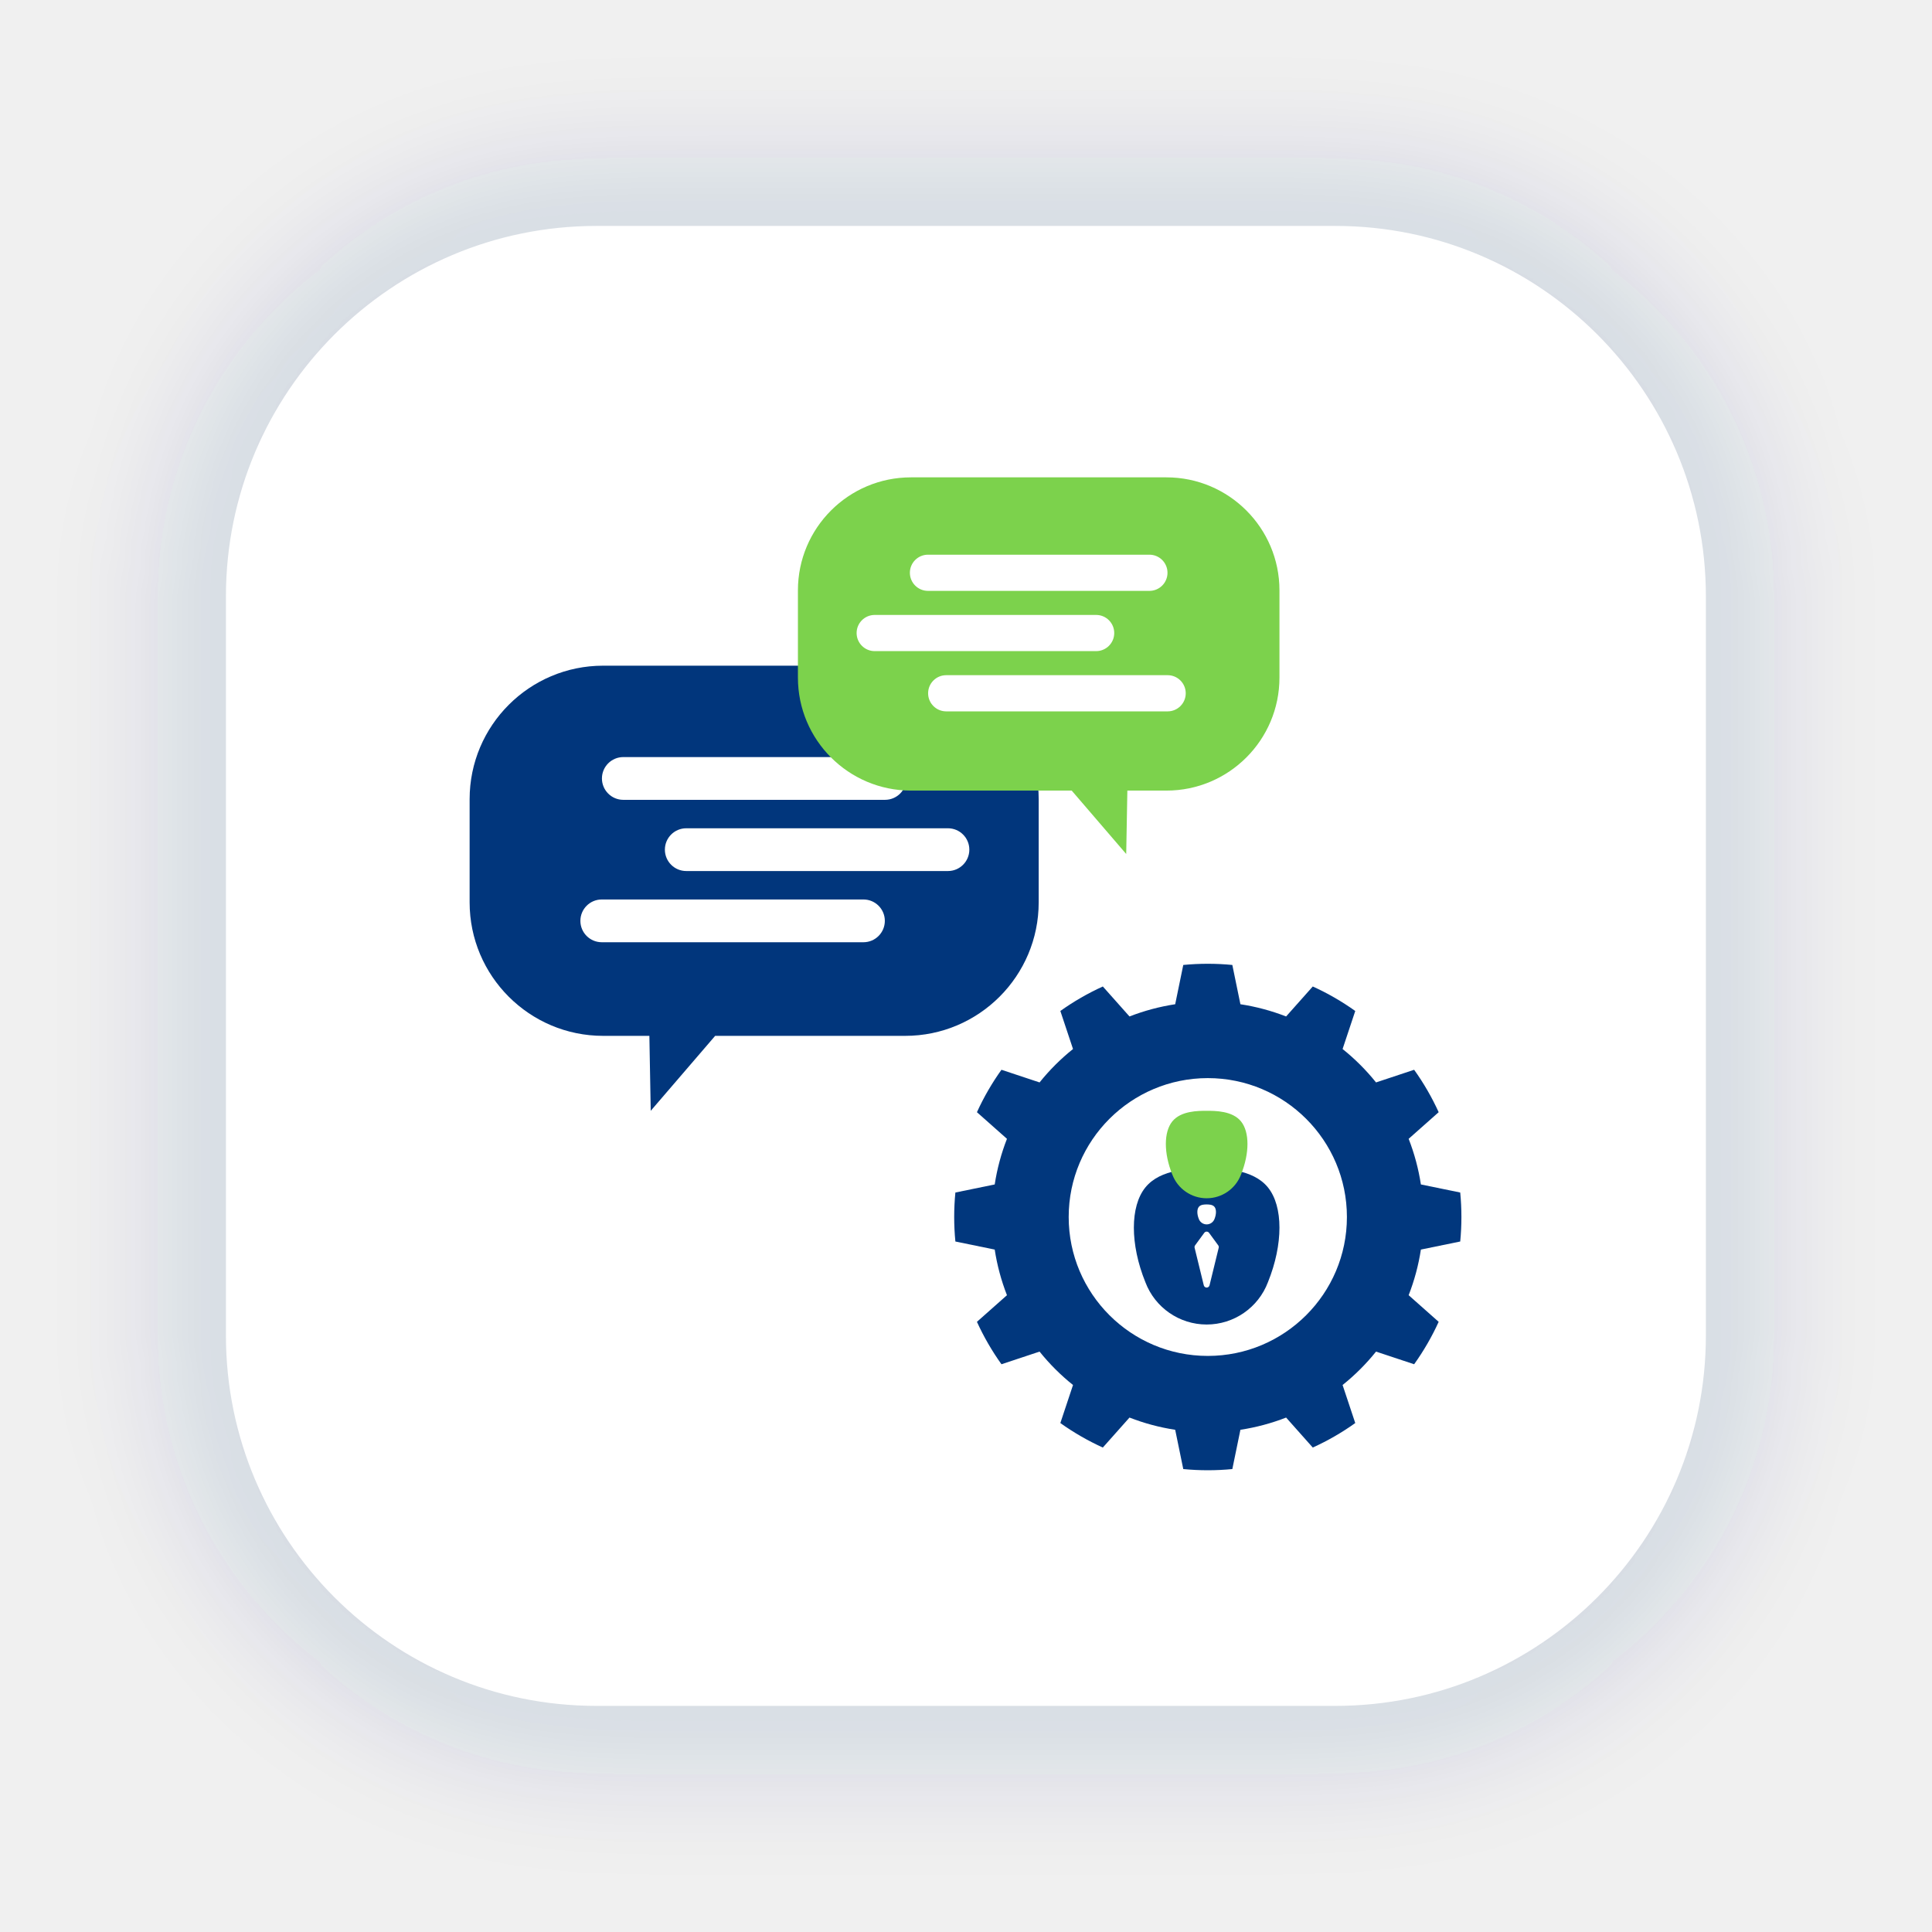
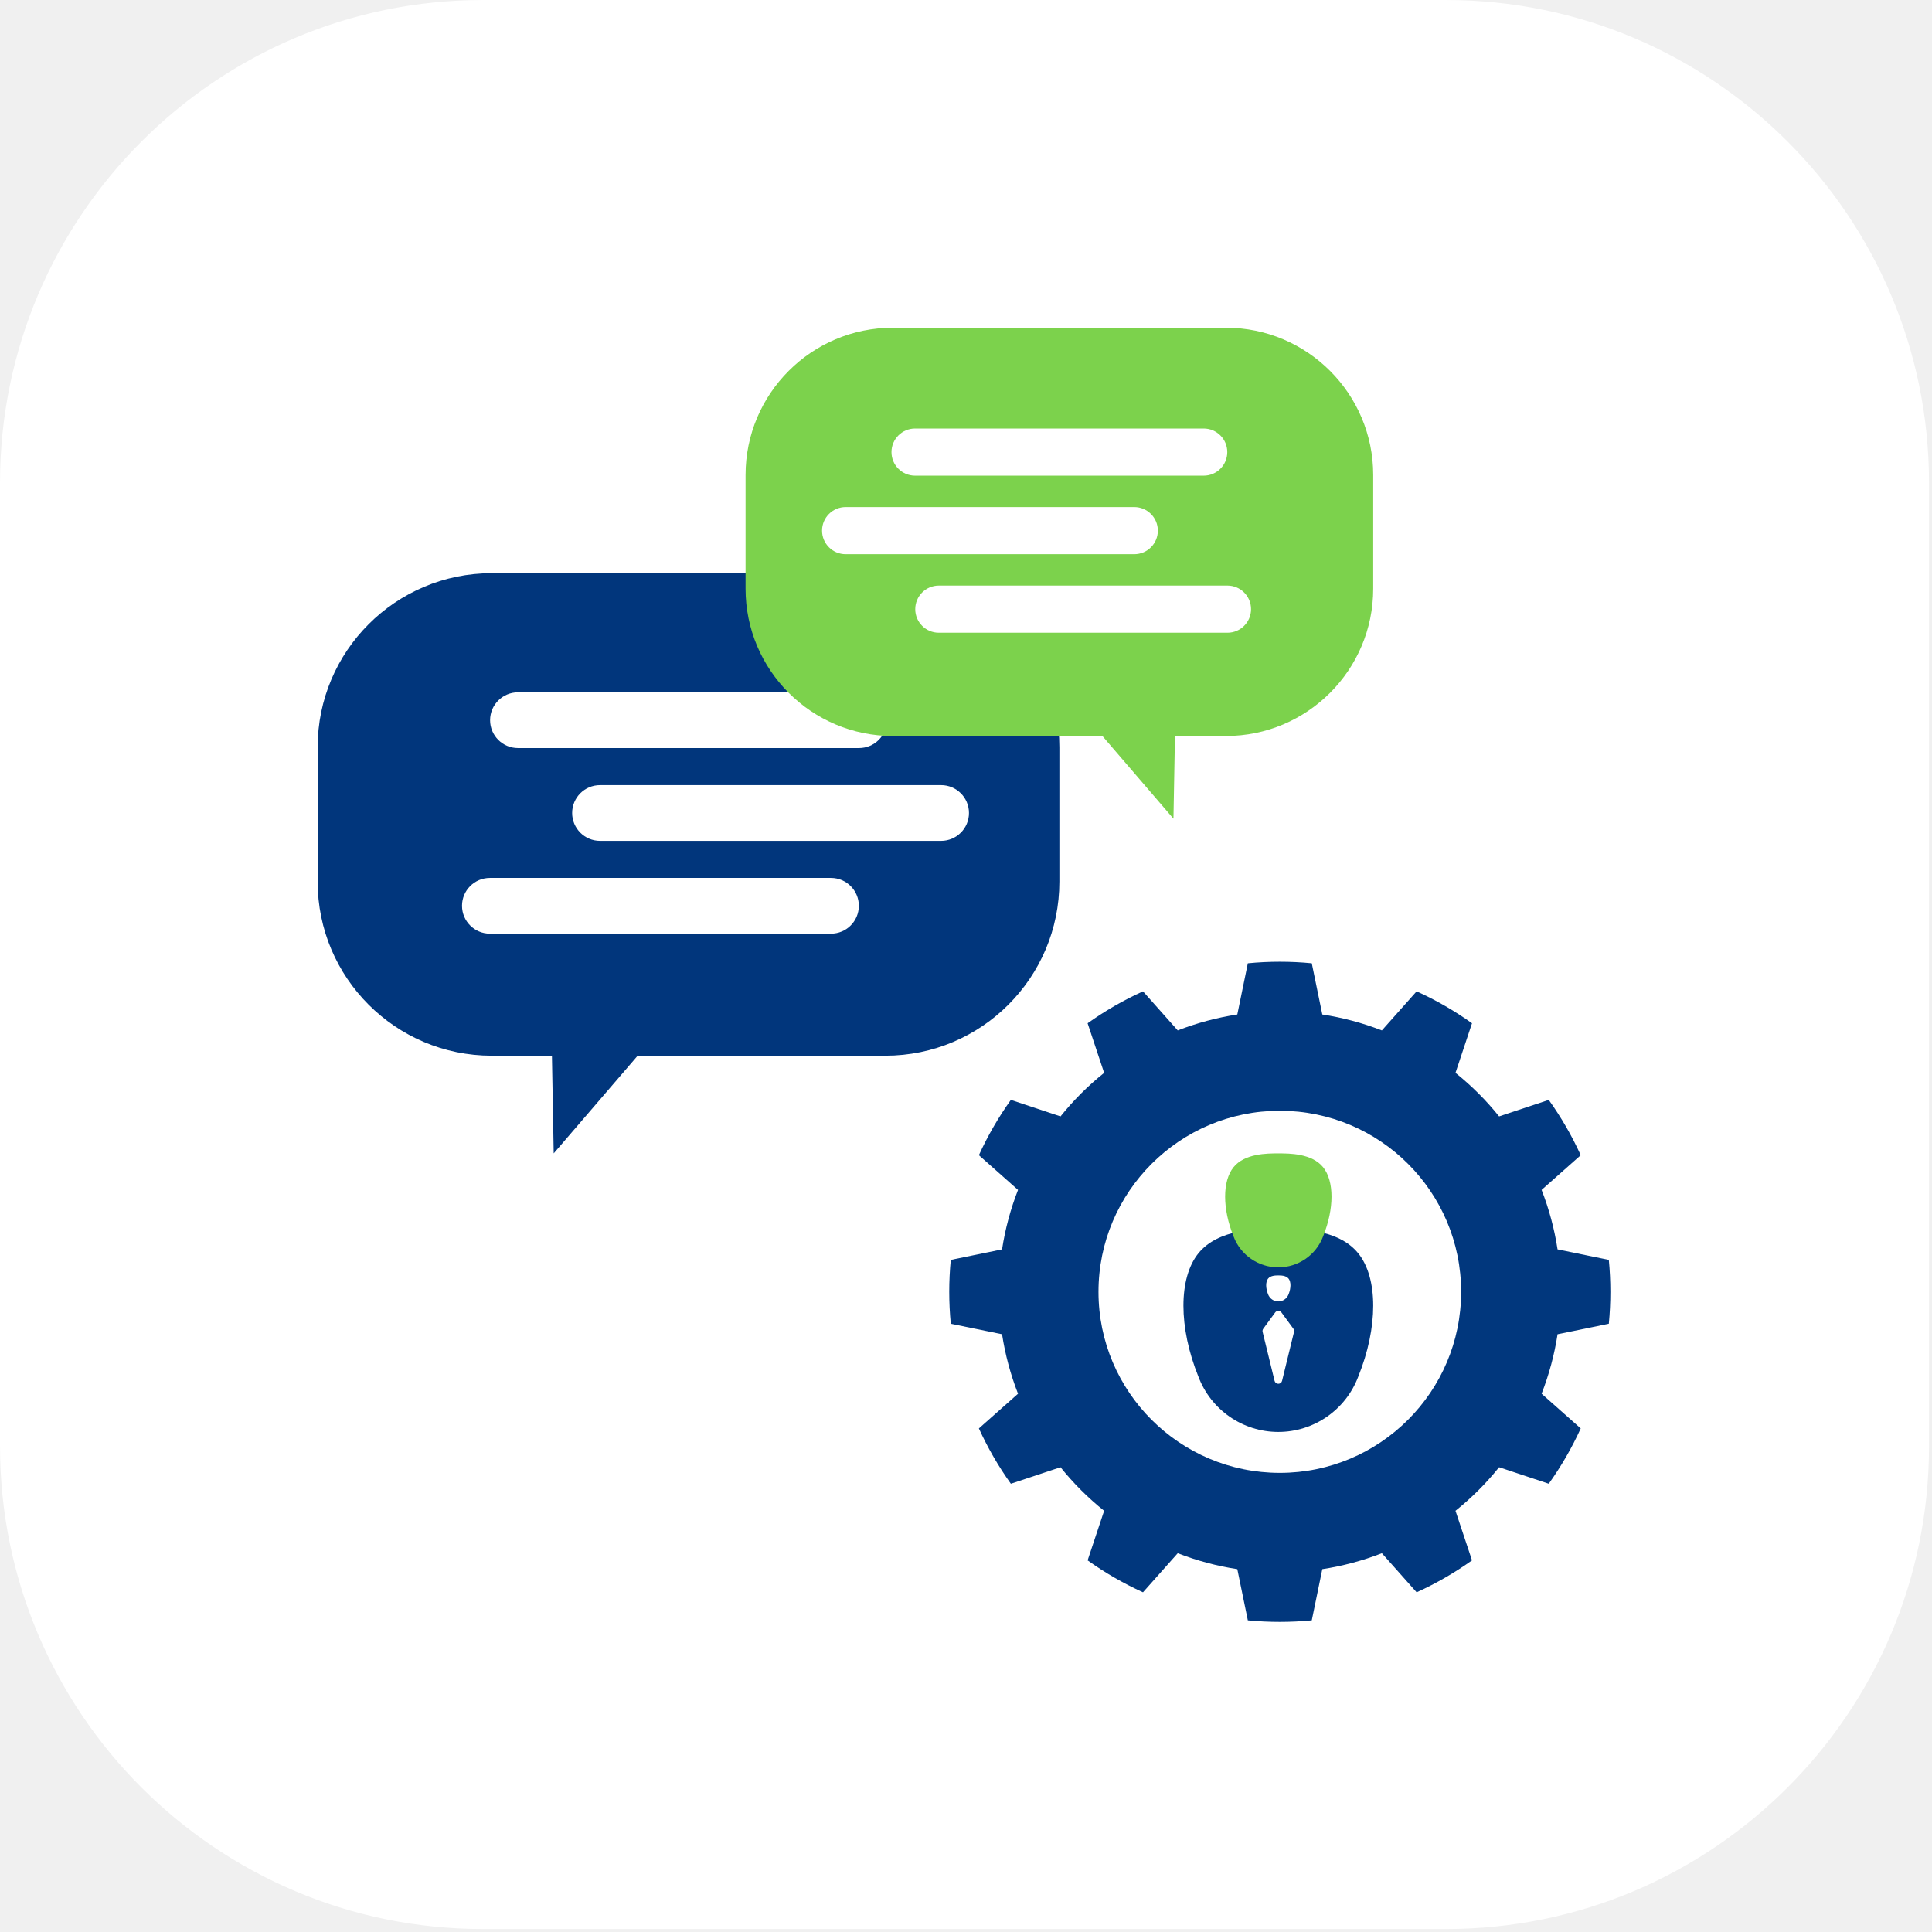
- <svg xmlns="http://www.w3.org/2000/svg" width="100%" height="100%" viewBox="0 0 494 494" version="1.1" xml:space="preserve" style="fill-rule:evenodd;clip-rule:evenodd;stroke-linejoin:round;stroke-miterlimit:0.73;">
+ <svg xmlns="http://www.w3.org/2000/svg" width="100%" height="100%" viewBox="0 0 379 379" version="1.1" xml:space="preserve" style="fill-rule:evenodd;clip-rule:evenodd;stroke-linejoin:round;stroke-miterlimit:0.73;">
  <g>
    <g>
-       <g style="filter:url(#_Effect1);">
-         <path d="M435.953,152.488L435.953,341.465C435.953,393.614 393.614,435.953 341.465,435.953L152.488,435.953C100.339,435.953 58,393.614 58,341.465L58,152.488C58,100.339 100.339,58 152.488,58L341.465,58C393.614,58 435.953,100.339 435.953,152.488Z" style="fill:none;stroke:rgb(1,55,125);stroke-opacity:0.2;stroke-width:20px;" />
-       </g>
-       <path d="M435.953,152.488L435.953,341.465C435.953,393.614 393.614,435.953 341.465,435.953L152.488,435.953C100.339,435.953 58,393.614 58,341.465L58,152.488C58,100.339 100.339,58 152.488,58L341.465,58C393.614,58 435.953,100.339 435.953,152.488Z" style="fill:white;stroke:white;stroke-width:0.46px;" />
+       <path d="M378.185,94.721L378.185,283.697C378.185,335.846 335.846,378.185 283.697,378.185L94.721,378.185C42.571,378.185 0.232,335.846 0.232,283.697L0.232,94.721C0.232,42.571 42.571,0.232 94.721,0.232L283.697,0.232C335.846,0.232 378.185,42.571 378.185,94.721Z" style="fill:white;stroke:white;stroke-width:0.46px;" />
    </g>
    <g>
      <g>
-         <path d="M265.587,204.354L265.587,230.719C265.587,249.563 250.288,264.862 231.444,264.862L182.86,264.862L166.388,284.026L166.041,264.862L154.223,264.862C135.379,264.862 120.08,249.563 120.08,230.719L120.08,204.354C120.08,185.51 135.379,170.211 154.223,170.211L231.444,170.211C250.288,170.211 265.587,185.51 265.587,204.354Z" style="fill:rgb(1,54,124);" />
-         <path d="M231.757,199.046C231.757,202.064 229.307,204.513 226.29,204.513L159.377,204.513C156.36,204.513 153.91,202.064 153.91,199.046C153.91,196.029 156.36,193.579 159.377,193.579L226.29,193.579C229.307,193.579 231.757,196.029 231.757,199.046Z" style="fill:white;" />
-         <path d="M247.853,217.251C247.853,220.269 245.403,222.718 242.386,222.718L175.473,222.718C172.456,222.718 170.006,220.269 170.006,217.251C170.006,214.234 172.456,211.785 175.473,211.785L242.386,211.785C245.403,211.785 247.853,214.234 247.853,217.251Z" style="fill:white;" />
-         <path d="M226.247,235.457C226.247,238.474 223.797,240.924 220.78,240.924L153.867,240.924C150.85,240.924 148.401,238.474 148.401,235.457C148.401,232.439 150.85,229.99 153.867,229.99L220.78,229.99C223.797,229.99 226.247,232.439 226.247,235.457Z" style="fill:white;" />
+         <path d="M207.819,146.587L207.819,172.952C207.819,191.796 192.52,207.095 173.676,207.095L125.092,207.095L108.62,226.259L108.273,207.095L96.455,207.095C77.611,207.095 62.313,191.796 62.313,172.952L62.313,146.587C62.313,127.743 77.611,112.444 96.455,112.444L173.676,112.444C192.52,112.444 207.819,127.743 207.819,146.587Z" style="fill:rgb(1,54,124);" />
+         <path d="M173.989,141.279C173.989,144.296 171.539,146.746 168.522,146.746L101.61,146.746C98.592,146.746 96.143,144.296 96.143,141.279C96.143,138.261 98.592,135.812 101.61,135.812L168.522,135.812C171.539,135.812 173.989,138.261 173.989,141.279Z" style="fill:white;" />
+         <path d="M190.085,159.484C190.085,162.501 187.635,164.951 184.618,164.951L117.706,164.951C114.688,164.951 112.239,162.501 112.239,159.484C112.239,156.467 114.688,154.017 117.706,154.017L184.618,154.017C187.635,154.017 190.085,156.467 190.085,159.484Z" style="fill:white;" />
+         <path d="M168.479,177.689C168.479,180.706 166.03,183.156 163.013,183.156L96.1,183.156C93.083,183.156 90.633,180.706 90.633,177.689C90.633,174.672 93.083,172.222 96.1,172.222L163.013,172.222C166.03,172.222 168.479,174.672 168.479,177.689Z" style="fill:white;" />
      </g>
      <g>
-         <path d="M204.024,150.949L204.024,173.258C204.024,189.204 216.97,202.149 232.915,202.149L274.027,202.149L287.965,218.365L288.258,202.149L298.258,202.149C314.204,202.149 327.149,189.204 327.149,173.258L327.149,150.949C327.149,135.003 314.204,122.057 298.258,122.057L232.915,122.057C216.97,122.057 204.024,135.003 204.024,150.949Z" style="fill:rgb(124,210,76);" />
-         <path d="M232.651,146.457C232.651,149.01 234.724,151.083 237.277,151.083L293.897,151.083C296.45,151.083 298.523,149.01 298.523,146.457C298.523,143.904 296.45,141.831 293.897,141.831L237.277,141.831C234.724,141.831 232.651,143.904 232.651,146.457Z" style="fill:white;" />
-         <path d="M219.031,161.862C219.031,164.415 221.103,166.488 223.657,166.488L280.277,166.488C282.83,166.488 284.903,164.415 284.903,161.862C284.903,159.309 282.83,157.236 280.277,157.236L223.657,157.236C221.103,157.236 219.031,159.309 219.031,161.862Z" style="fill:white;" />
-         <path d="M237.313,177.267C237.313,179.82 239.386,181.893 241.939,181.893L298.559,181.893C301.112,181.893 303.185,179.82 303.185,177.267C303.185,174.714 301.112,172.641 298.559,172.641L241.939,172.641C239.386,172.641 237.313,174.714 237.313,177.267Z" style="fill:white;" />
+         <path d="M146.257,93.181L146.257,115.491C146.257,131.436 159.202,144.382 175.148,144.382L216.259,144.382L230.197,160.598L230.491,144.382L240.491,144.382C256.436,144.382 269.382,131.436 269.382,115.491L269.382,93.181C269.382,77.236 256.436,64.29 240.491,64.29L175.148,64.29C159.202,64.29 146.257,77.236 146.257,93.181Z" style="fill:rgb(124,210,76);" />
+         <path d="M174.883,88.689C174.883,91.243 176.956,93.315 179.509,93.315L236.129,93.315C238.682,93.315 240.755,91.243 240.755,88.689C240.755,86.136 238.682,84.063 236.129,84.063L179.509,84.063C176.956,84.063 174.883,86.136 174.883,88.689Z" style="fill:white;" />
+         <path d="M161.263,104.094C161.263,106.647 163.336,108.72 165.889,108.72L222.509,108.72C225.062,108.72 227.135,106.647 227.135,104.094C227.135,101.541 225.062,99.468 222.509,99.468L165.889,99.468C163.336,99.468 161.263,101.541 161.263,104.094Z" style="fill:white;" />
+         <path d="M179.545,119.499C179.545,122.052 181.618,124.125 184.171,124.125L240.791,124.125C243.345,124.125 245.417,122.052 245.417,119.499C245.417,116.946 243.345,114.873 240.791,114.873L184.171,114.873C181.618,114.873 179.545,116.946 179.545,119.499Z" style="fill:white;" />
      </g>
      <g>
-         <path d="M315.099,246.734L317.165,256.777C321.163,257.388 325.081,258.436 328.85,259.903L335.667,252.237C339.482,253.97 343.12,256.067 346.53,258.5L343.291,268.228C346.447,270.753 349.316,273.618 351.844,276.77L361.587,273.535C364.024,276.94 366.124,280.572 367.859,284.382L360.182,291.189C361.651,294.952 362.701,298.865 363.313,302.857L373.37,304.92C373.775,309.085 373.775,313.28 373.37,317.445L363.313,319.508C362.701,323.5 361.651,327.412 360.182,331.175L367.859,337.983C366.124,341.792 364.024,345.425 361.587,348.83L351.844,345.595C349.316,348.747 346.447,351.611 343.291,354.136L346.53,363.865C343.12,366.298 339.482,368.395 335.667,370.127L328.85,362.461C325.081,363.929 321.163,364.977 317.165,365.588L315.099,375.63C310.928,376.035 306.727,376.035 302.556,375.63L300.49,365.588C296.492,364.977 292.573,363.929 288.805,362.461L281.987,370.127C278.172,368.395 274.534,366.298 271.125,363.865L274.364,354.136C271.208,351.611 268.339,348.747 265.81,345.595L256.068,348.83C253.631,345.425 251.531,341.792 249.796,337.983L257.473,331.175C256.004,327.412 254.954,323.5 254.342,319.508L244.285,317.445C243.879,313.28 243.879,309.085 244.285,304.92L254.342,302.857C254.954,298.865 256.004,294.952 257.473,291.189L249.796,284.382C251.531,280.572 253.631,276.94 256.068,273.535L265.81,276.77C268.339,273.618 271.208,270.753 274.364,268.228L271.125,258.5C274.534,256.067 278.172,253.97 281.987,252.237L288.805,259.903C292.573,258.436 296.492,257.388 300.49,256.777L302.556,246.734C306.727,246.33 310.928,246.33 315.099,246.734ZM308.827,275.665C328.459,275.665 344.397,291.58 344.397,311.182C344.397,330.785 328.459,346.7 308.827,346.7C289.196,346.7 273.257,330.785 273.257,311.182C273.257,291.58 289.196,275.665 308.827,275.665Z" style="fill:rgb(1,55,125);" />
+         <path d="M257.331,188.967L259.397,199.009C263.395,199.62 267.314,200.668 271.082,202.136L277.9,194.47C281.715,196.202 285.353,198.299 288.763,200.732L285.523,210.461C288.679,212.986 291.548,215.85 294.077,219.002L303.82,215.767C306.256,219.172 308.357,222.805 310.091,226.614L302.414,233.422C303.884,237.185 304.934,241.097 305.545,245.09L315.603,247.152C316.008,251.317 316.008,255.512 315.603,259.677L305.545,261.74C304.934,265.732 303.884,269.645 302.414,273.408L310.091,280.215C308.357,284.025 306.256,287.657 303.82,291.062L294.077,287.827C291.548,290.979 288.679,293.844 285.523,296.369L288.763,306.097C285.353,308.53 281.715,310.628 277.9,312.36L271.082,304.694C267.314,306.161 263.395,307.209 259.397,307.82L257.331,317.863C253.16,318.267 248.959,318.267 244.788,317.863L242.722,307.82C238.724,307.209 234.806,306.161 231.037,304.694L224.22,312.36C220.405,310.628 216.767,308.53 213.357,306.097L216.597,296.369C213.44,293.844 210.572,290.979 208.043,287.827L198.3,291.062C195.863,287.657 193.763,284.025 192.028,280.215L199.705,273.408C198.236,269.645 197.186,265.732 196.574,261.74L186.517,259.677C186.112,255.512 186.112,251.317 186.517,247.152L196.574,245.09C197.186,241.097 198.236,237.185 199.705,233.422L192.028,226.614C193.763,222.805 195.863,219.172 198.3,215.767L208.043,219.002C210.572,215.85 213.44,212.986 216.597,210.461L213.357,200.732C216.767,198.299 220.405,196.202 224.22,194.47L231.037,202.136C234.806,200.668 238.724,199.62 242.722,199.009L244.788,188.967C248.959,188.562 253.16,188.562 257.331,188.967ZM251.06,217.897C270.691,217.897 286.63,233.812 286.63,253.415C286.63,273.017 270.691,288.932 251.06,288.932C231.428,288.932 215.49,273.017 215.49,253.415C215.49,233.812 231.428,217.897 251.06,217.897Z" style="fill:rgb(1,55,125);" />
      </g>
      <g>
        <g>
-           <path d="M308.535,298.781C312.454,298.781 320.291,298.781 324.21,303.623C328.129,308.465 328.129,318.149 324.21,327.833C324.21,327.835 324.209,327.836 324.209,327.837C321.746,334.356 315.504,338.67 308.535,338.67C301.566,338.67 295.324,334.356 292.861,327.837C292.861,327.836 292.861,327.835 292.86,327.833C288.941,318.149 288.941,308.465 292.86,303.623C296.779,298.781 304.616,298.781 308.535,298.781Z" style="fill:rgb(1,55,125);" />
-           <path d="M307.925,315.224C308.068,315.03 308.294,314.915 308.535,314.915C308.776,314.915 309.003,315.03 309.145,315.224C309.864,316.205 311.02,317.783 311.49,318.424C311.621,318.604 311.667,318.833 311.614,319.05C311.287,320.39 310.072,325.365 309.27,328.65C309.187,328.988 308.884,329.226 308.535,329.226C308.187,329.226 307.884,328.988 307.801,328.65C306.999,325.365 305.783,320.39 305.456,319.05C305.403,318.833 305.449,318.604 305.581,318.424C306.05,317.783 307.207,316.205 307.925,315.224Z" style="fill:white;" />
-           <path d="M308.535,307.969C309.036,307.969 310.038,307.969 310.539,308.588C311.04,309.207 311.04,310.445 310.539,311.683C310.539,311.683 310.539,311.684 310.539,311.684C310.224,312.518 309.426,313.069 308.535,313.069C307.644,313.069 306.846,312.518 306.531,311.684C306.531,311.684 306.531,311.683 306.531,311.683C306.03,310.445 306.03,309.207 306.531,308.588C307.032,307.969 308.034,307.969 308.535,307.969Z" style="fill:white;" />
-           <path d="M308.535,284.026C310.732,284.026 315.125,284.026 317.322,286.74C319.519,289.455 319.519,294.883 317.322,300.312C317.321,300.313 317.321,300.314 317.321,300.315C315.94,303.969 312.441,306.387 308.535,306.387C304.629,306.387 301.131,303.969 299.75,300.315C299.749,300.314 299.749,300.313 299.748,300.312C297.552,294.883 297.552,289.455 299.748,286.74C301.945,284.026 306.338,284.026 308.535,284.026Z" style="fill:rgb(124,210,76);" />
+           <path d="M250.768,241.014C254.686,241.014 262.524,241.014 266.443,245.856C270.361,250.698 270.361,260.382 266.443,270.066C266.442,270.067 266.442,270.068 266.441,270.069C263.978,276.589 257.737,280.903 250.767,280.903C243.798,280.903 237.557,276.589 235.094,270.069C235.093,270.068 235.093,270.067 235.093,270.066C231.174,260.382 231.174,250.698 235.093,245.856C239.011,241.014 246.849,241.014 250.768,241.014Z" style="fill:rgb(1,55,125);" />
+           <path d="M250.158,257.457C250.3,257.262 250.527,257.148 250.768,257.148C251.009,257.148 251.235,257.262 251.377,257.457C252.096,258.438 253.253,260.016 253.722,260.657C253.854,260.837 253.899,261.066 253.847,261.283C253.519,262.622 252.304,267.597 251.502,270.882C251.419,271.221 251.116,271.459 250.768,271.459C250.419,271.459 250.116,271.221 250.033,270.882C249.231,267.597 248.016,262.622 247.689,261.283C247.636,261.066 247.681,260.837 247.813,260.657C248.283,260.016 249.439,258.438 250.158,257.457Z" style="fill:white;" />
+           <path d="M250.768,250.201C251.269,250.201 252.271,250.201 252.772,250.82C253.273,251.439 253.273,252.677 252.772,253.915C252.772,253.916 252.771,253.916 252.771,253.917C252.456,254.75 251.658,255.301 250.768,255.301C249.877,255.301 249.079,254.75 248.764,253.917C248.764,253.916 248.764,253.916 248.764,253.915C248.263,252.677 248.263,251.439 248.764,250.82C249.265,250.201 250.267,250.201 250.768,250.201Z" style="fill:white;" />
+           <path d="M250.768,226.259C252.964,226.259 257.358,226.259 259.554,228.973C261.751,231.687 261.751,237.116 259.554,242.544C259.554,242.545 259.553,242.547 259.553,242.548C258.172,246.202 254.674,248.619 250.768,248.619C246.861,248.619 243.363,246.202 241.982,242.548C241.982,242.546 241.981,242.545 241.981,242.544C239.784,237.116 239.784,231.687 241.981,228.973C244.178,226.259 248.571,226.259 250.768,226.259Z" style="fill:rgb(124,210,76);" />
        </g>
      </g>
    </g>
  </g>
-   <defs>
-     <filter id="_Effect1" filterUnits="userSpaceOnUse" x="-48" y="-48" width="589.953" height="589.953">
-       <feGaussianBlur in="SourceGraphic" stdDeviation="16" />
-     </filter>
-   </defs>
</svg>
